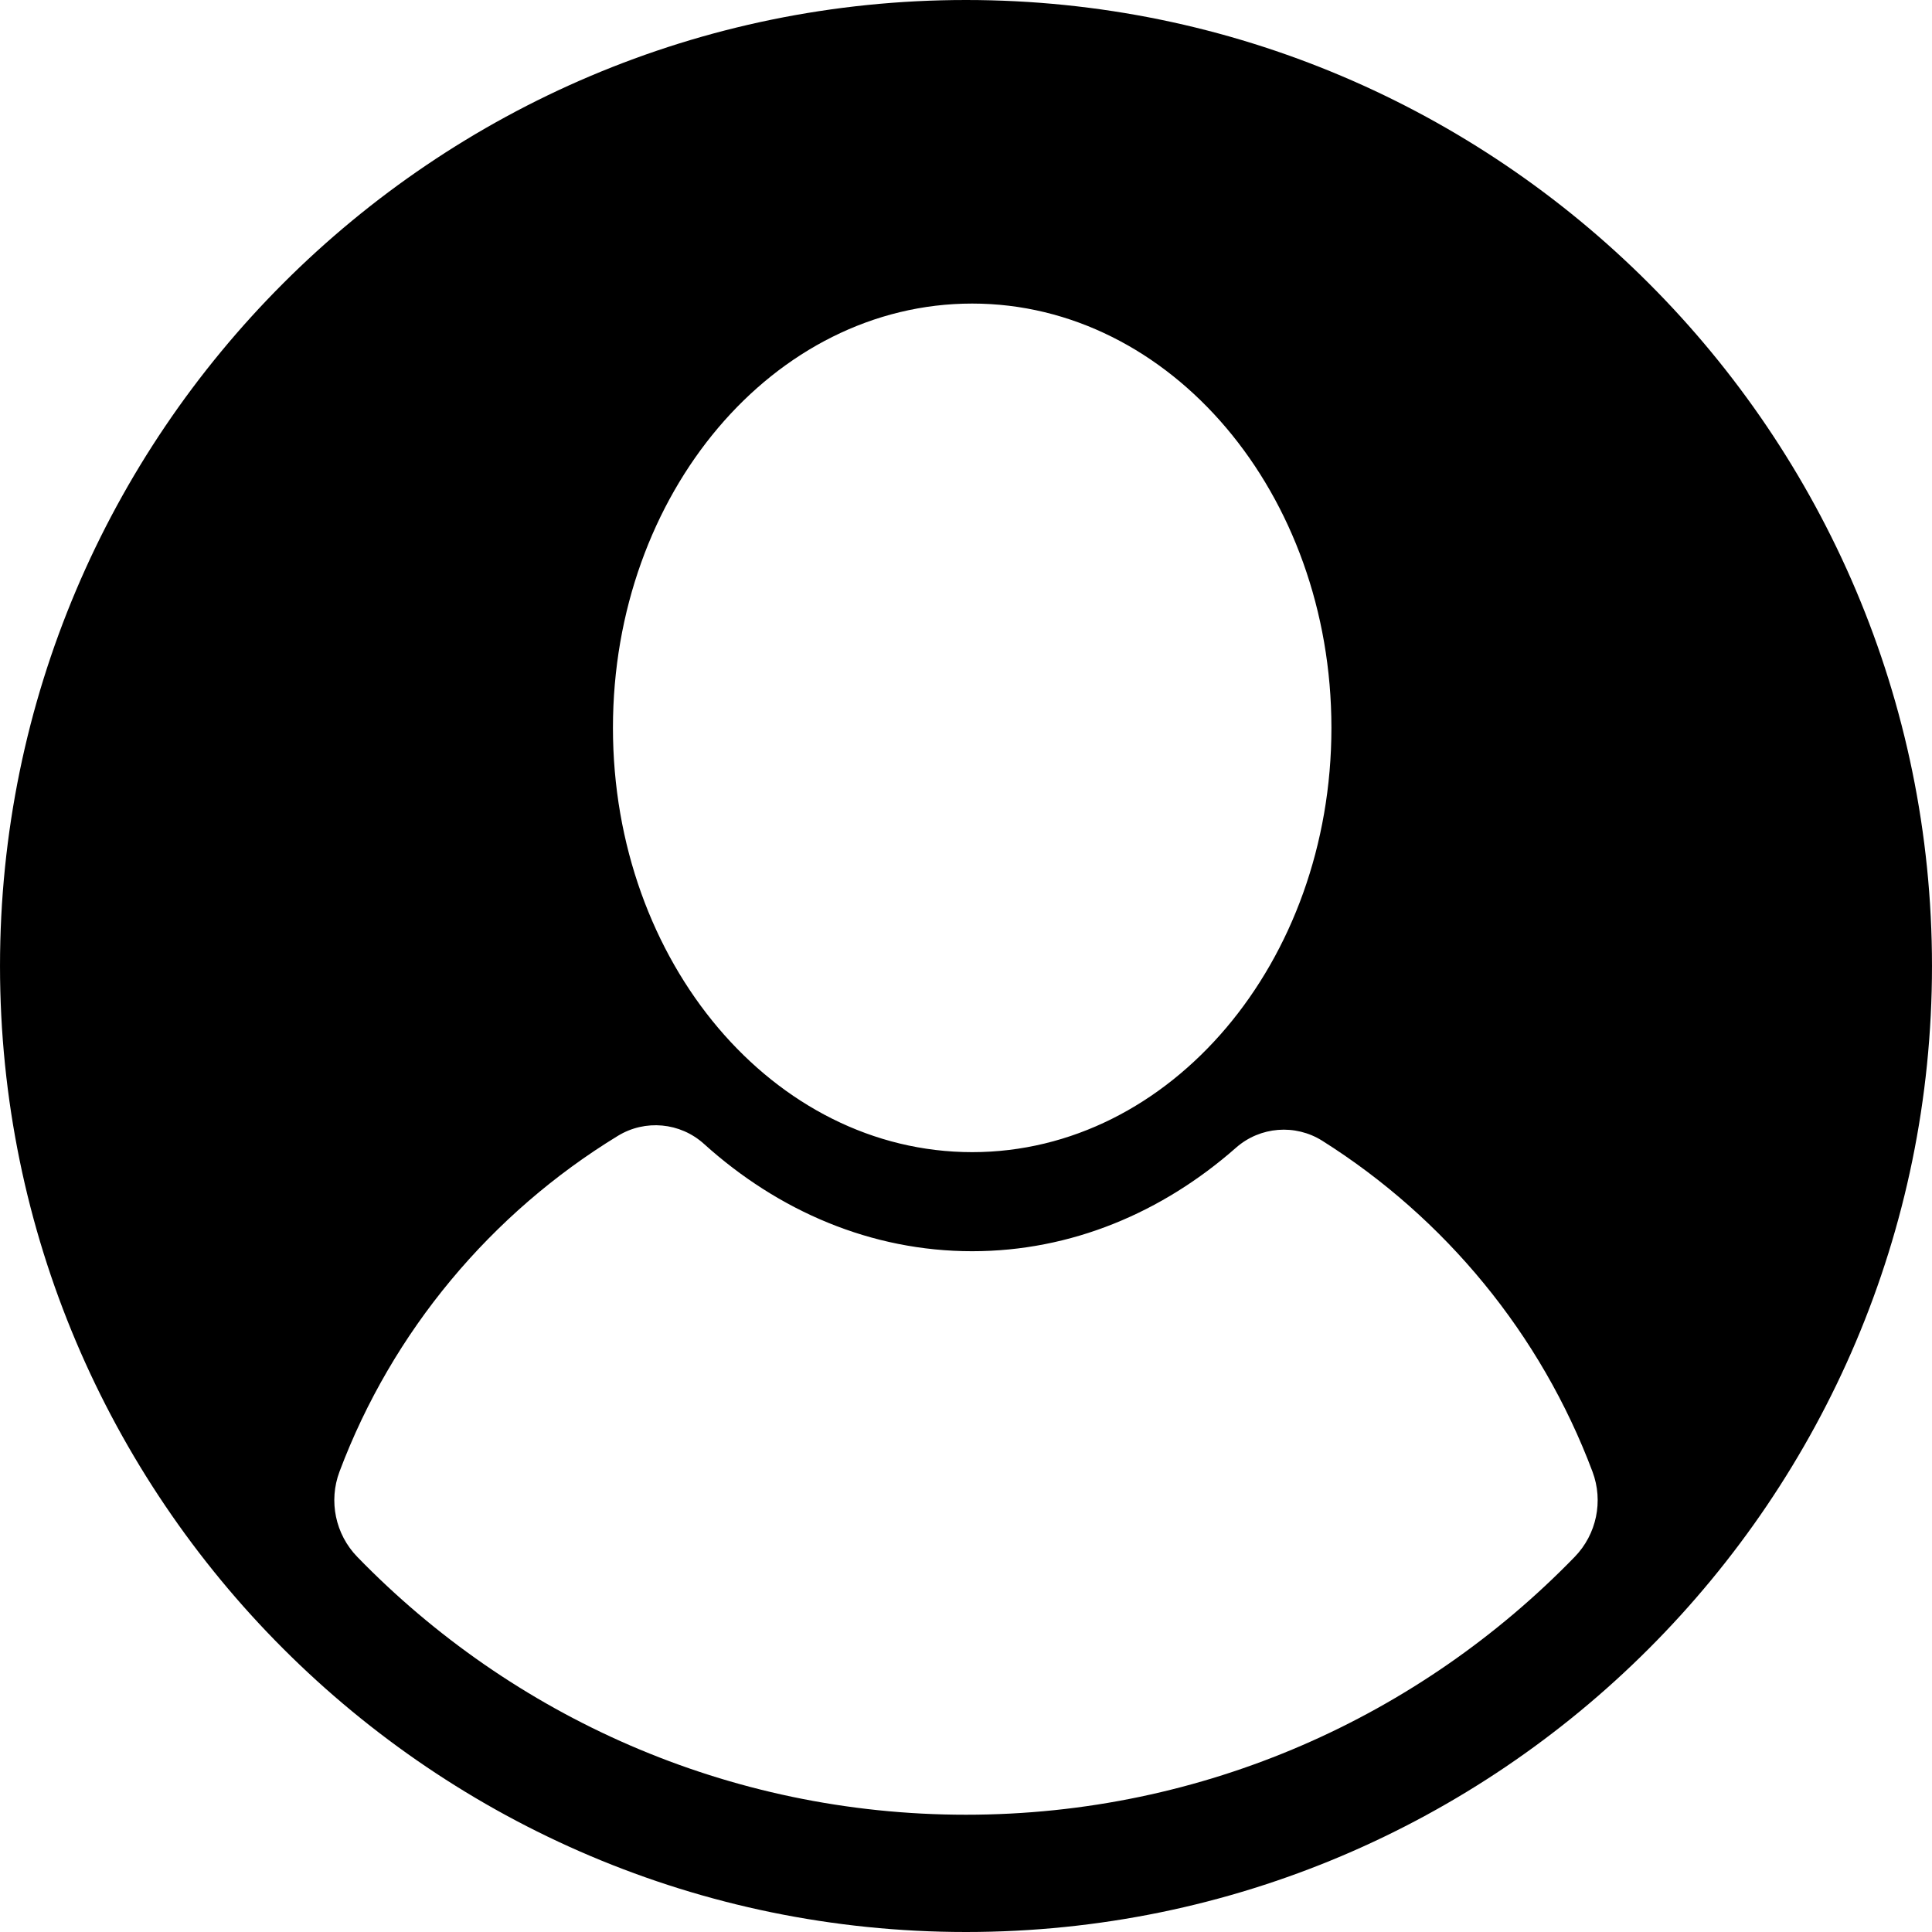
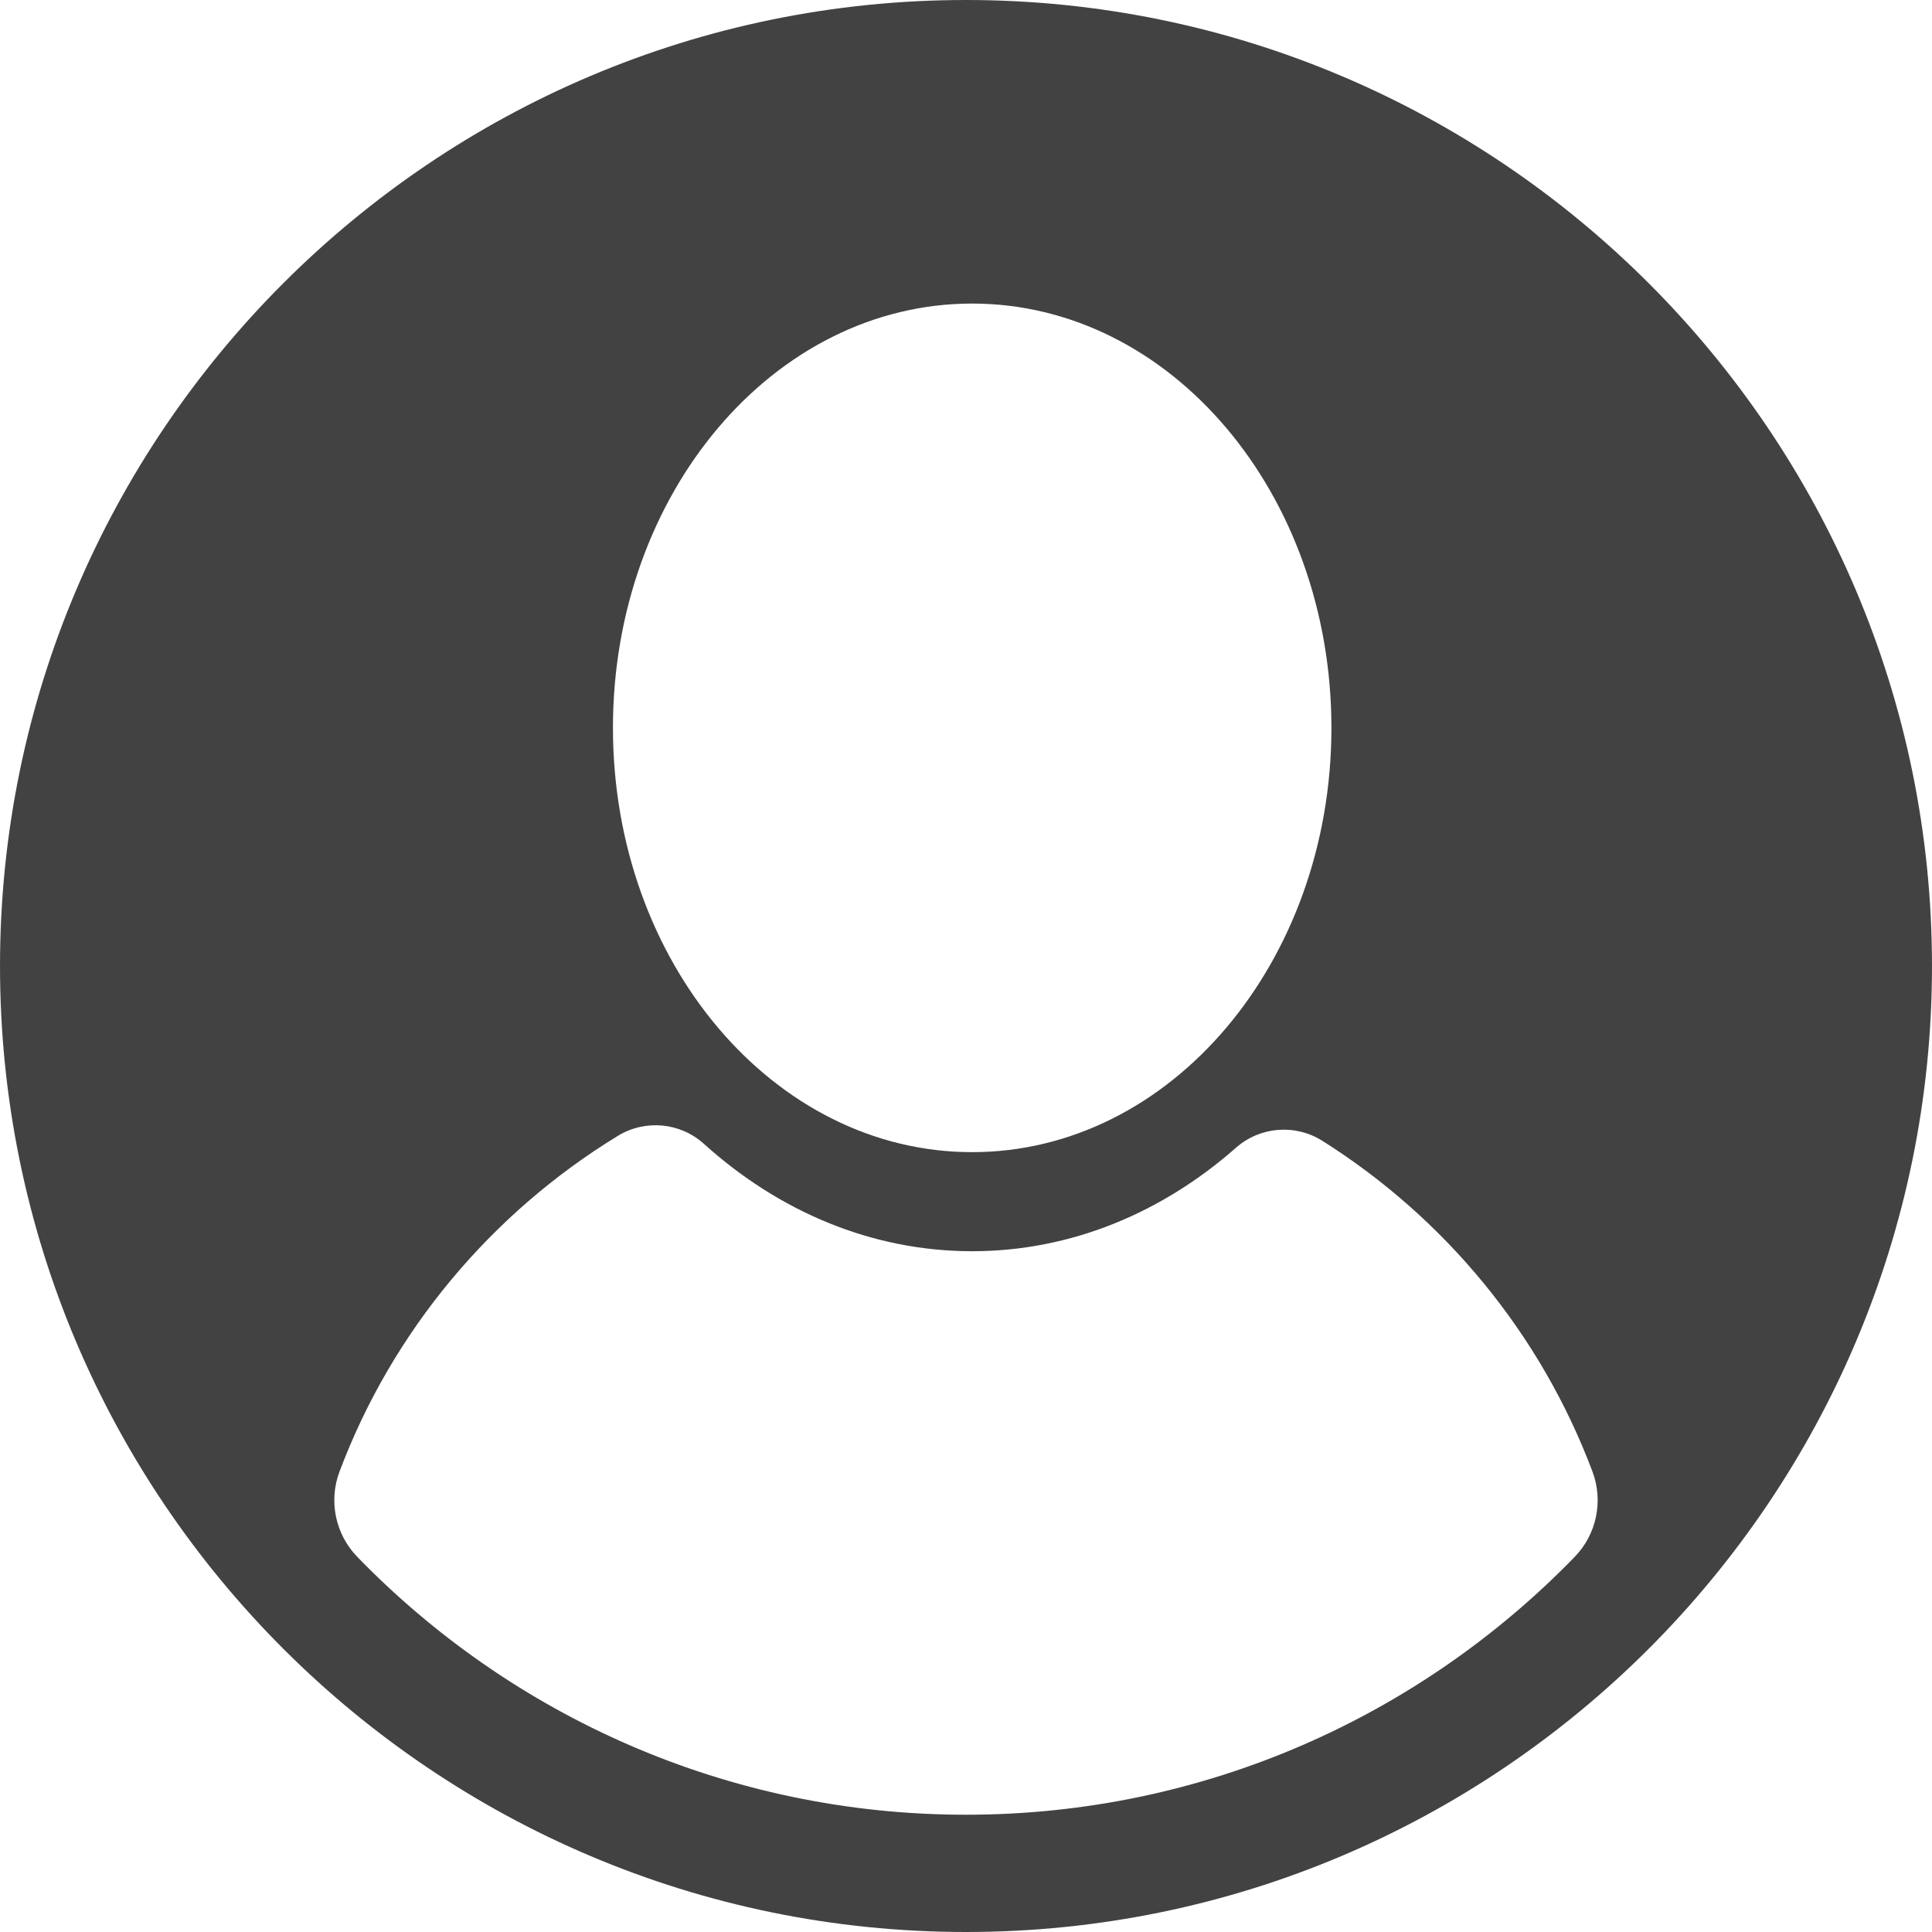
- <svg xmlns="http://www.w3.org/2000/svg" fill="#000000" version="1.1" id="Layer_1" width="800px" height="800px" viewBox="796 796 200 200" enable-background="new 796 796 200 200" xml:space="preserve">
+ <svg xmlns="http://www.w3.org/2000/svg" fill="#424242" version="1.1" id="Layer_1" width="800px" height="800px" viewBox="796 796 200 200" enable-background="new 796 796 200 200" xml:space="preserve">
  <path d="M896,796c-55.14,0-99.999,44.86-99.999,100c0,55.141,44.859,100,99.999,100c55.141,0,99.999-44.859,99.999-100  C995.999,840.86,951.141,796,896,796z M896.639,827.425c20.538,0,37.189,19.66,37.189,43.921c0,24.257-16.651,43.924-37.189,43.924  s-37.187-19.667-37.187-43.924C859.452,847.085,876.101,827.425,896.639,827.425z M896,983.86  c-24.692,0-47.038-10.239-63.016-26.695c-2.266-2.335-2.984-5.775-1.84-8.82c5.47-14.556,15.718-26.762,28.817-34.761  c2.828-1.728,6.449-1.393,8.91,0.828c7.706,6.958,17.316,11.114,27.767,11.114c10.249,0,19.69-4.001,27.318-10.719  c2.488-2.191,6.128-2.479,8.932-0.711c12.697,8.004,22.618,20.005,27.967,34.253c1.144,3.047,0.425,6.482-1.842,8.817  C943.037,973.621,920.691,983.86,896,983.86z" />
</svg>
